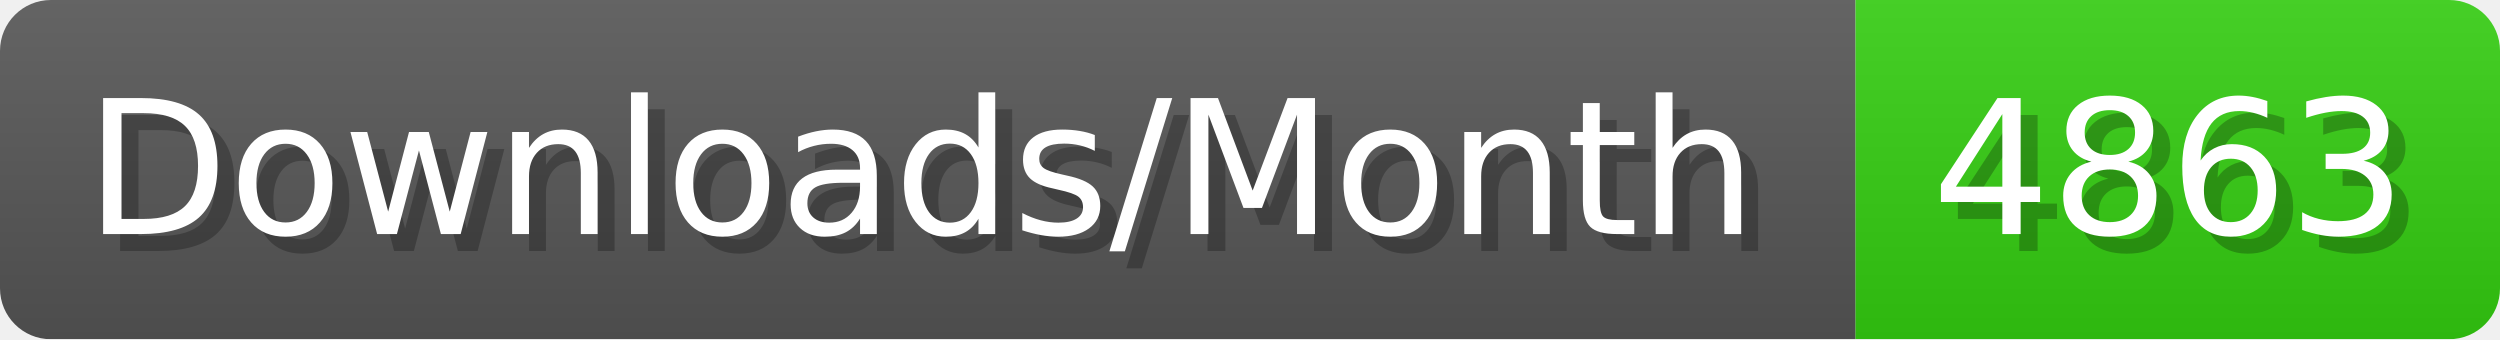
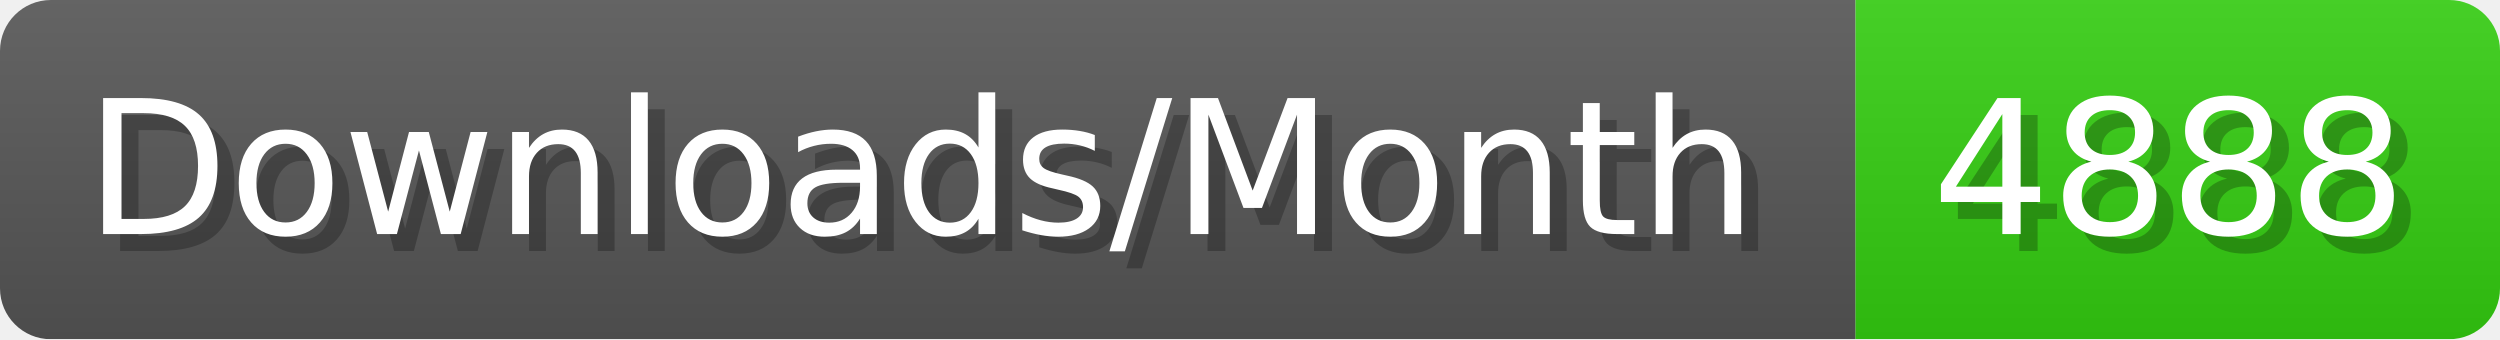
- <svg xmlns="http://www.w3.org/2000/svg" width="147.4" height="20" viewBox="0 0 1474 200" role="img" aria-label="Downloads/Month: 4863">
+ <svg xmlns="http://www.w3.org/2000/svg" width="147.4" height="20" viewBox="0 0 1474 200" role="img" aria-label="Downloads/Month: 4888">
  <linearGradient id="YlXUI" x2="0" y2="100%">
    <stop offset="0" stop-opacity=".1" stop-color="#EEE" />
    <stop offset="1" stop-opacity=".1" />
  </linearGradient>
  <mask id="JHhop">
    <rect width="1474" height="200" rx="30" fill="#FFF" />
  </mask>
  <g mask="url(#JHhop)">
    <rect width="1094" height="200" fill="#555" />
    <rect width="380" height="200" fill="#3C1" x="1094" />
    <rect width="1474" height="200" fill="url(#YlXUI)" />
  </g>
  <g aria-hidden="true" fill="#fff" text-anchor="start" font-family="Verdana,DejaVu Sans,sans-serif" font-size="110">
    <text x="60" y="148" textLength="994" fill="#000" opacity="0.25">Downloads/Month</text>
    <text x="50" y="138" textLength="994">Downloads/Month</text>
-     <text x="1149" y="148" textLength="280" fill="#000" opacity="0.25">4863</text>
-     <text x="1139" y="138" textLength="280">4863</text>
+     <text x="1149" y="148" textLength="280" fill="#000" opacity="0.25">4888</text>
+     <text x="1139" y="138" textLength="280">4888</text>
  </g>
</svg>
